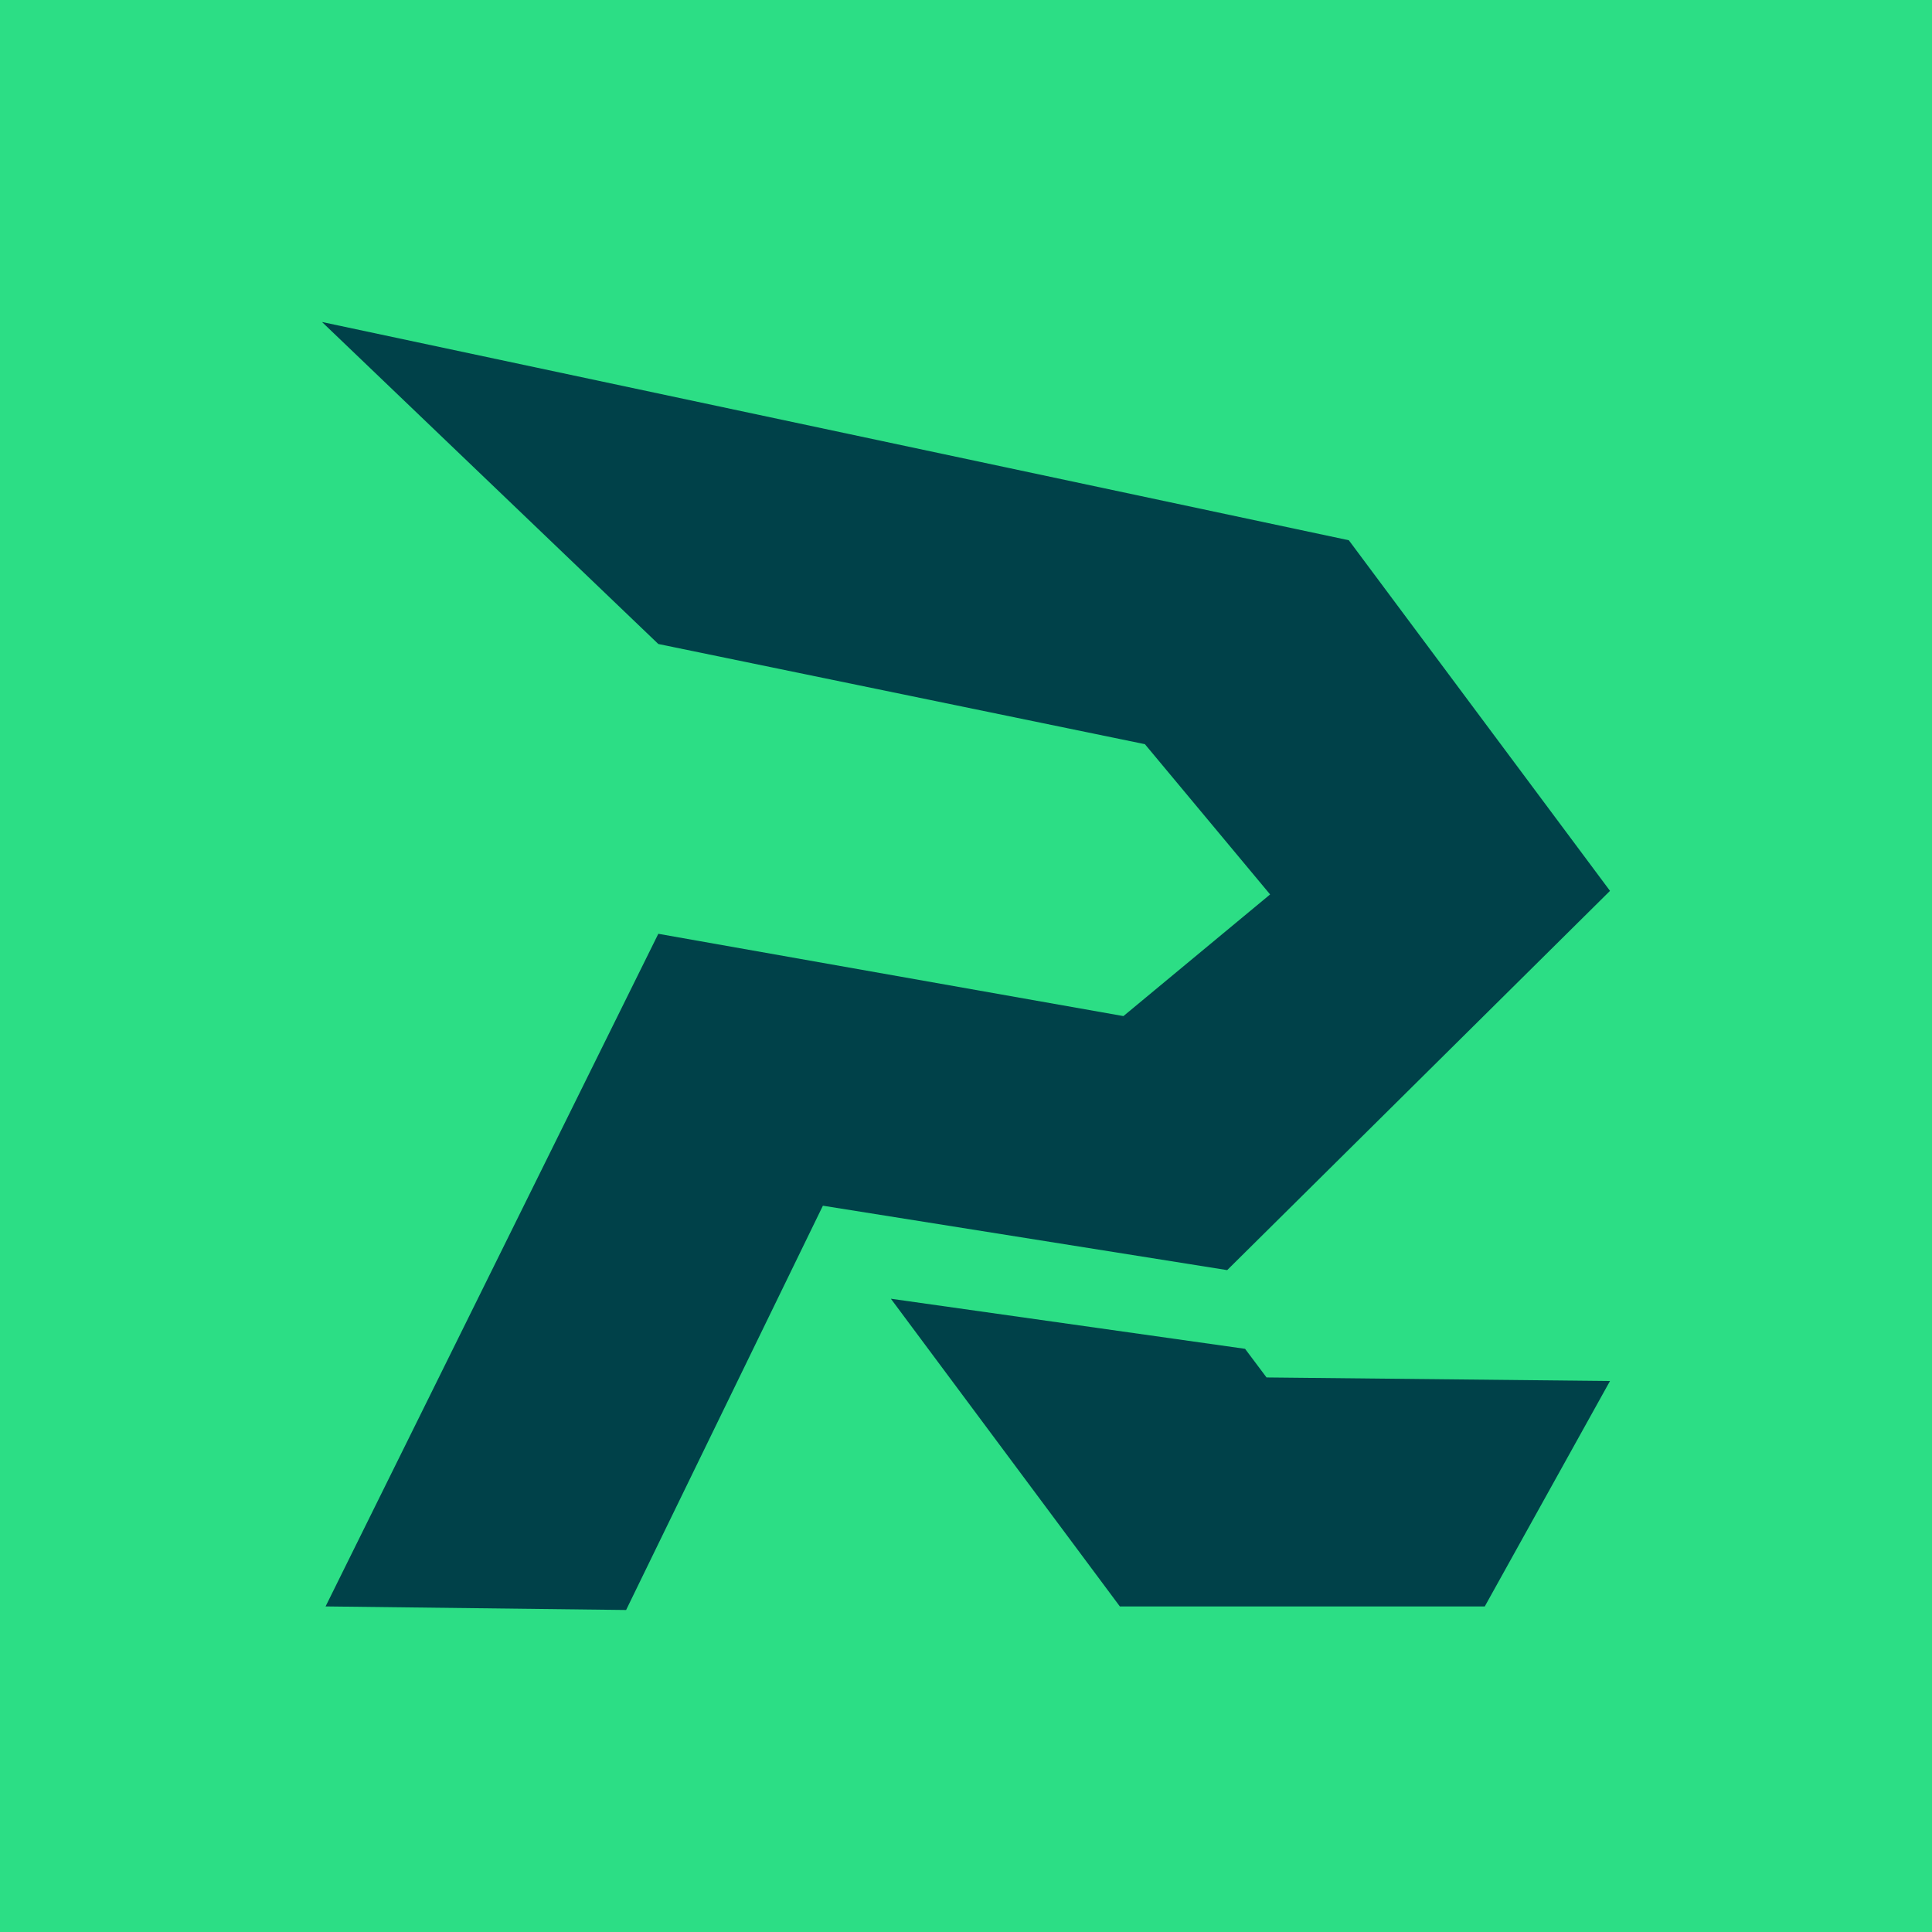
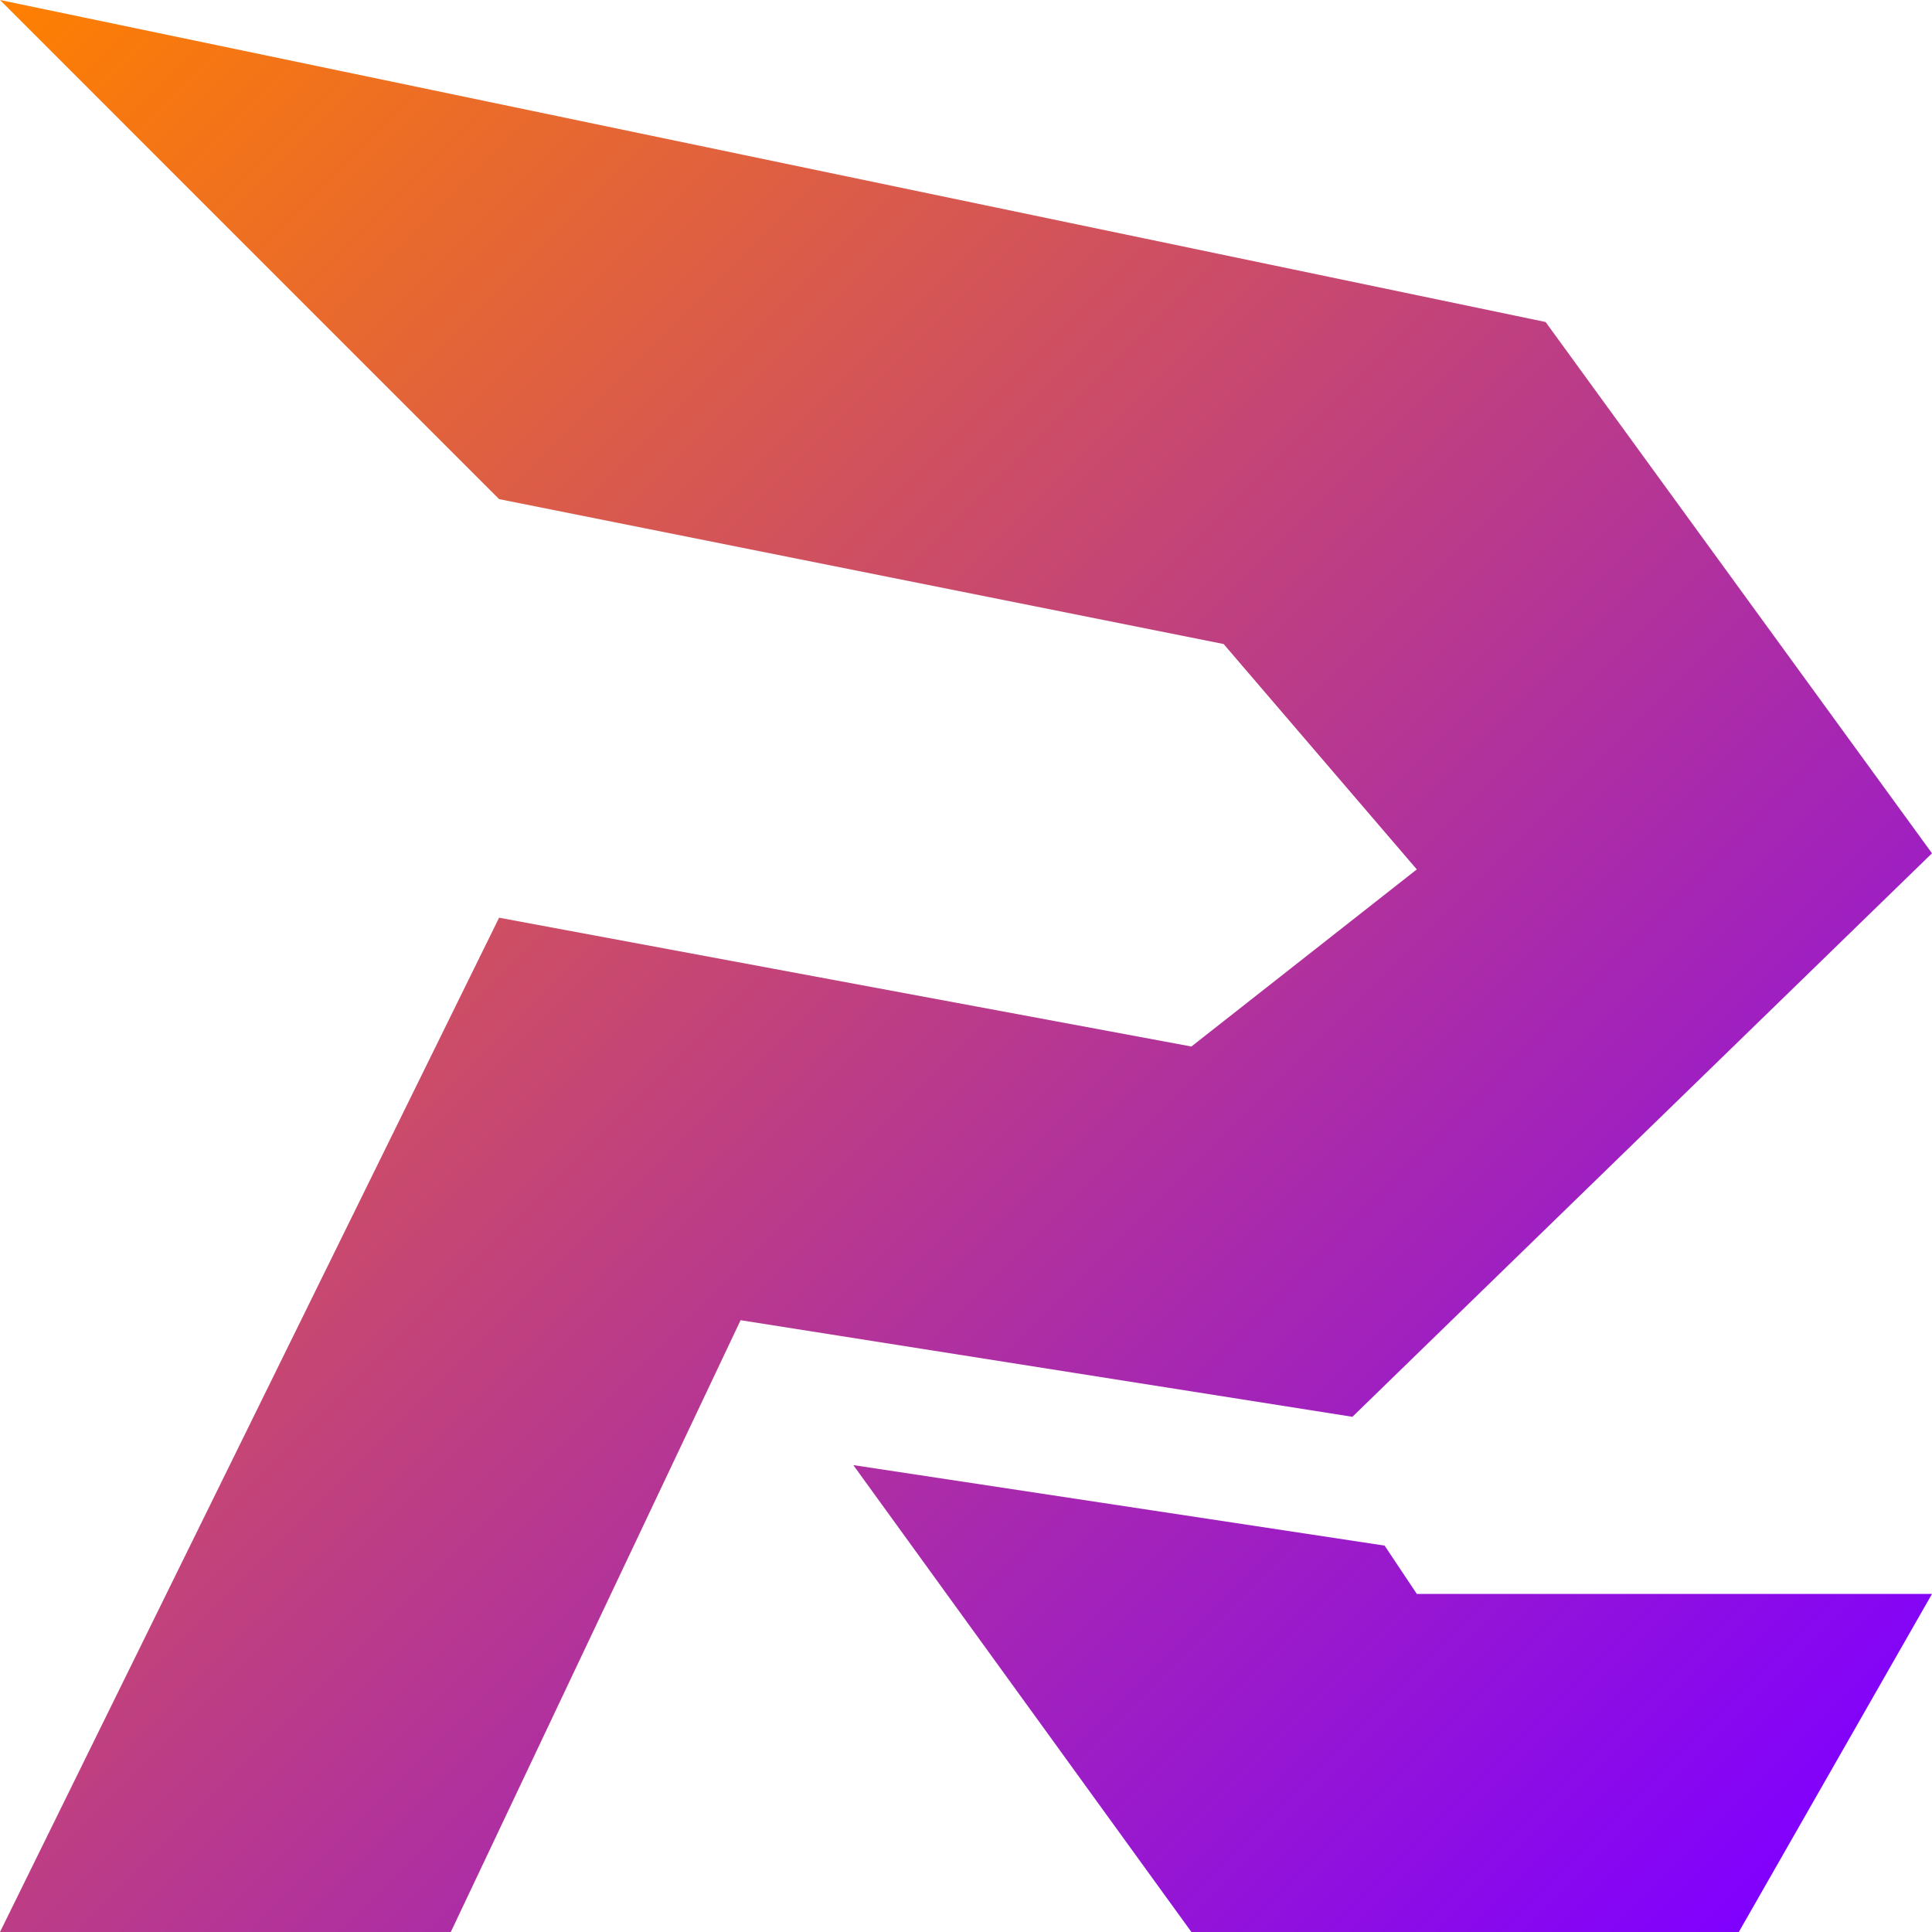
- <svg xmlns="http://www.w3.org/2000/svg" version="1.1" width="360" height="360" viewBox="0,0,360,360">
-   <g stroke="none" stroke-width="0" stroke-miterlimit="10">
-     <path d="M360,360h-360v-360h360z" fill="#2cde85" />
-     <path d="M60,60l191.333,40.667l48.667,65.333l-71.333,70.667l-75.333,-12l-36.667,75.333l-56,-0.667l62,-125.333l86.667,15.333l27.333,-22.667l-23.333,-28l-90.667,-18.667z" fill="#004149" />
-     <path d="M208.667,299.333l-42.667,-57.333l66,9.333l4,5.333l64,0.667l-23.333,42z" fill="#004149" />
+ <svg xmlns="http://www.w3.org/2000/svg" version="1.1" width="256" height="256" viewBox="0,0,256,256">
+   <defs>
+     <linearGradient x1="-23.467" y1="23.467" x2="219.733" y2="266.667" gradientUnits="userSpaceOnUse" id="color-1">
+       <stop offset="0" stop-color="#ff8000" />
+       <stop offset="1" stop-color="#8000ff" />
+     </linearGradient>
+   </defs>
+   <g transform="translate(0.00001,0)">
+     <g fill="url(#color-1)" stroke="none" stroke-width="0" stroke-miterlimit="10">
+       <path d="M0,0l204.8,42.667l51.2,70.4l-76.8,74.667l-81.067,-12.8l-38.4,81.067h-59.733l66.133,-134.4l91.733,17.067l29.867,-23.467l-25.6,-29.867l-96,-19.2zM157.867,256l-44.8,-61.867l70.4,10.667l4.267,6.4l68.267,0l-25.6,44.8z" />
+     </g>
  </g>
</svg>
